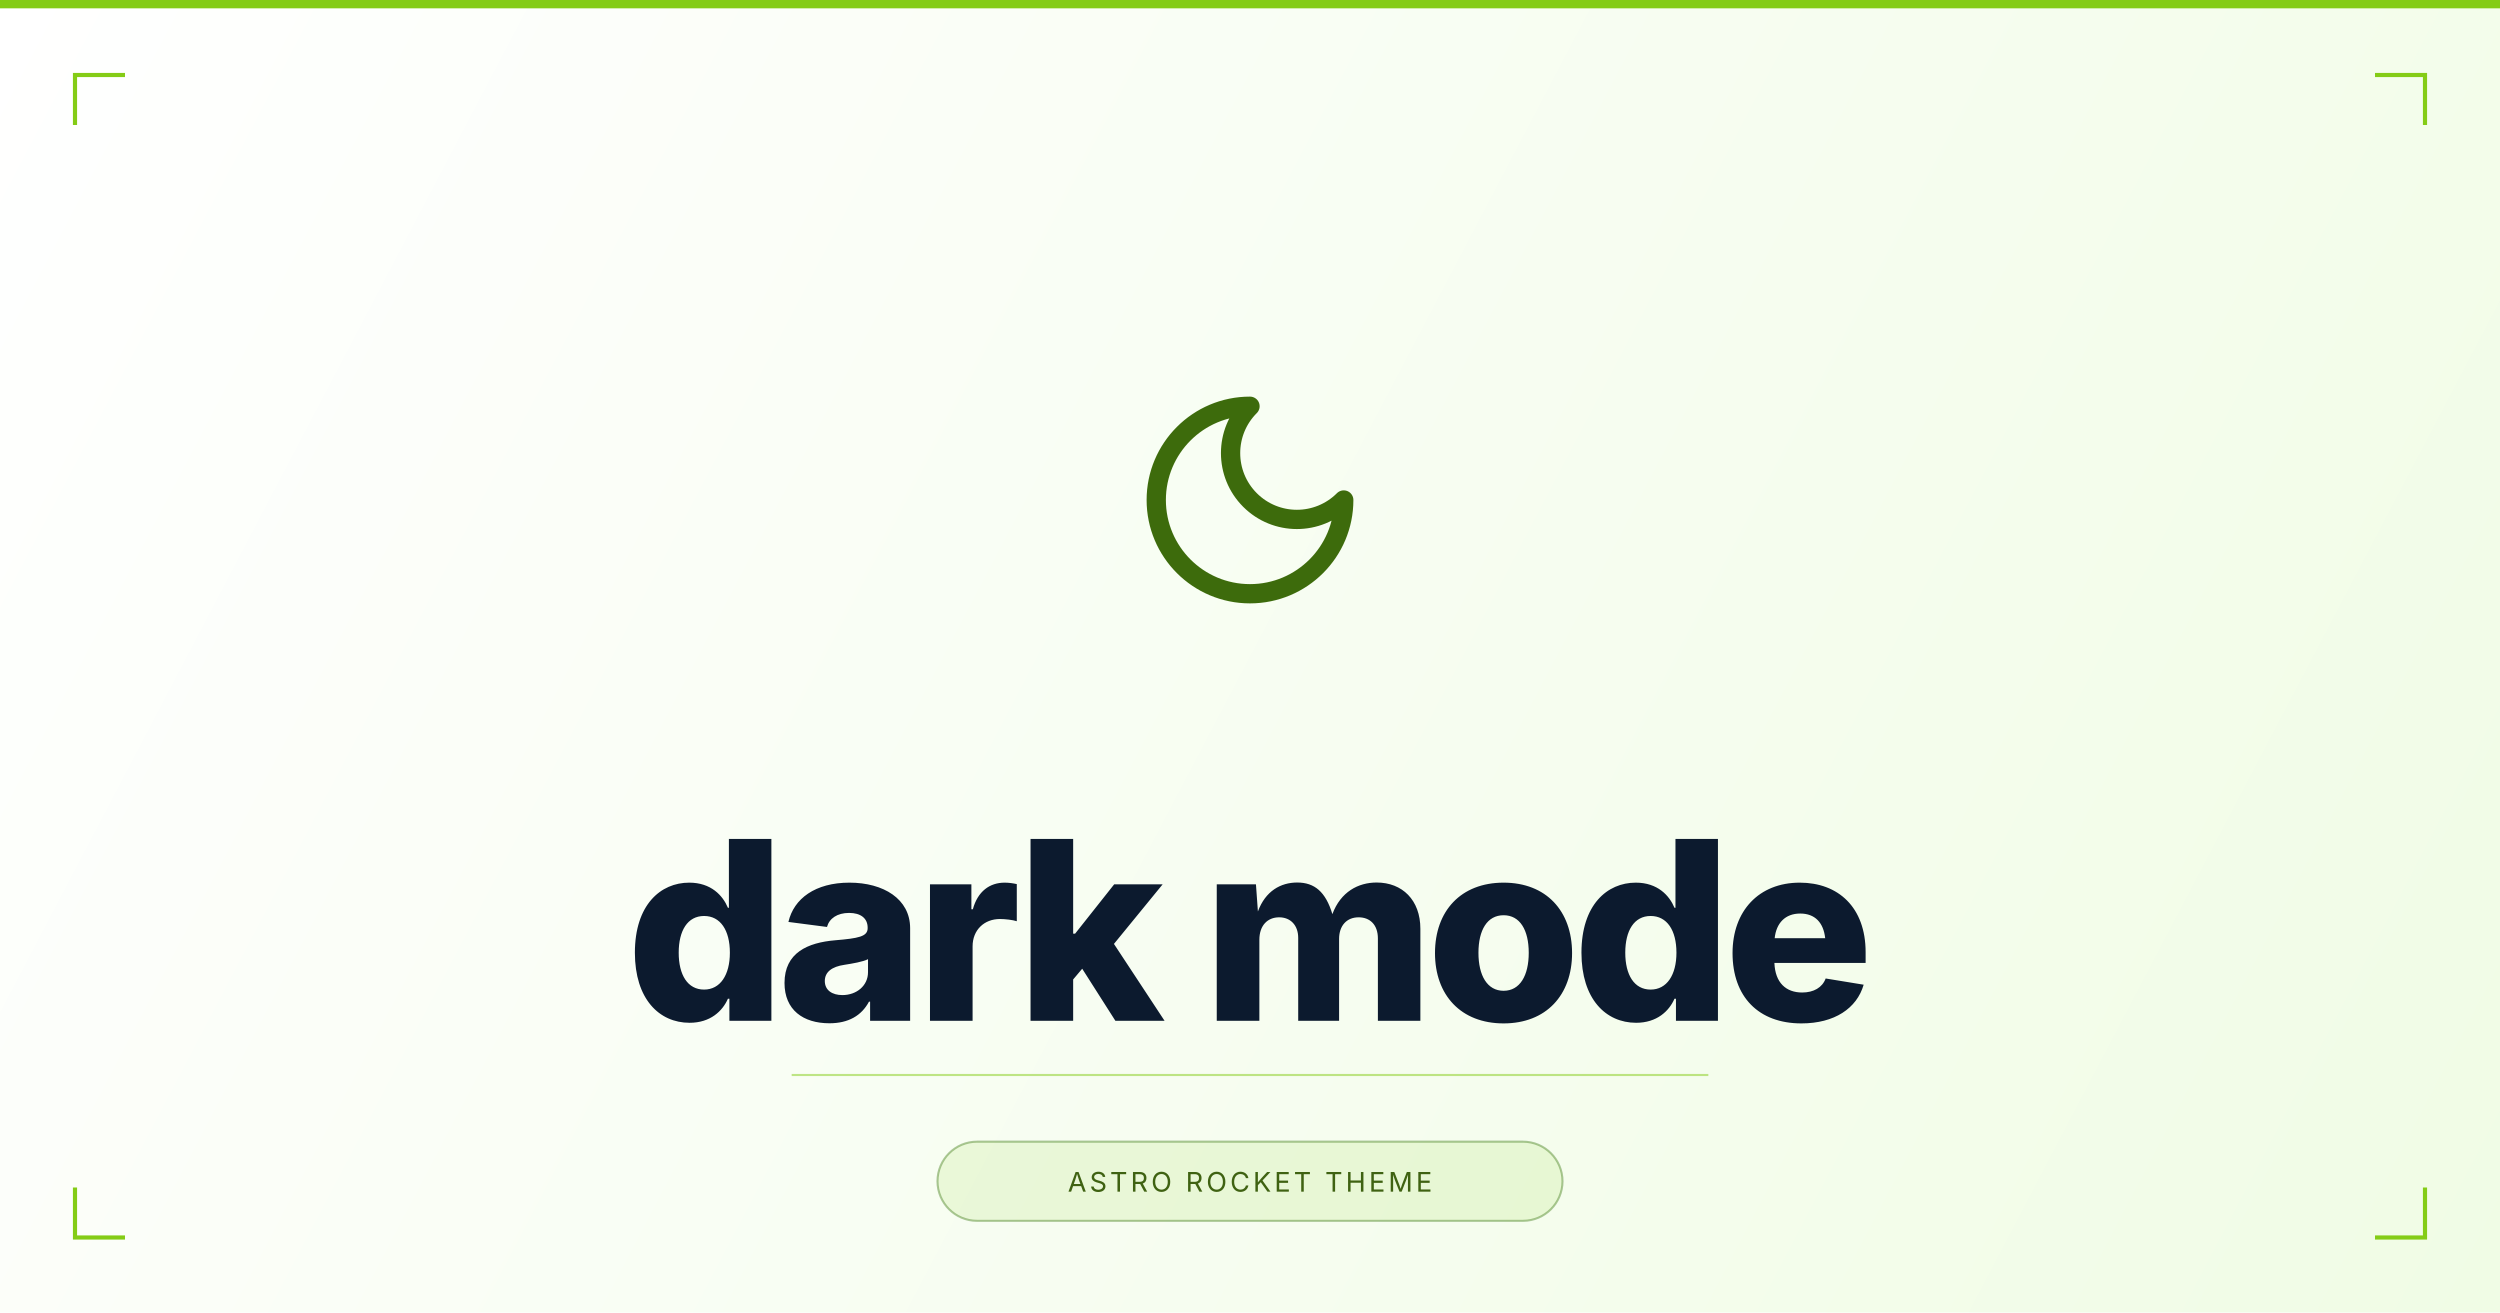
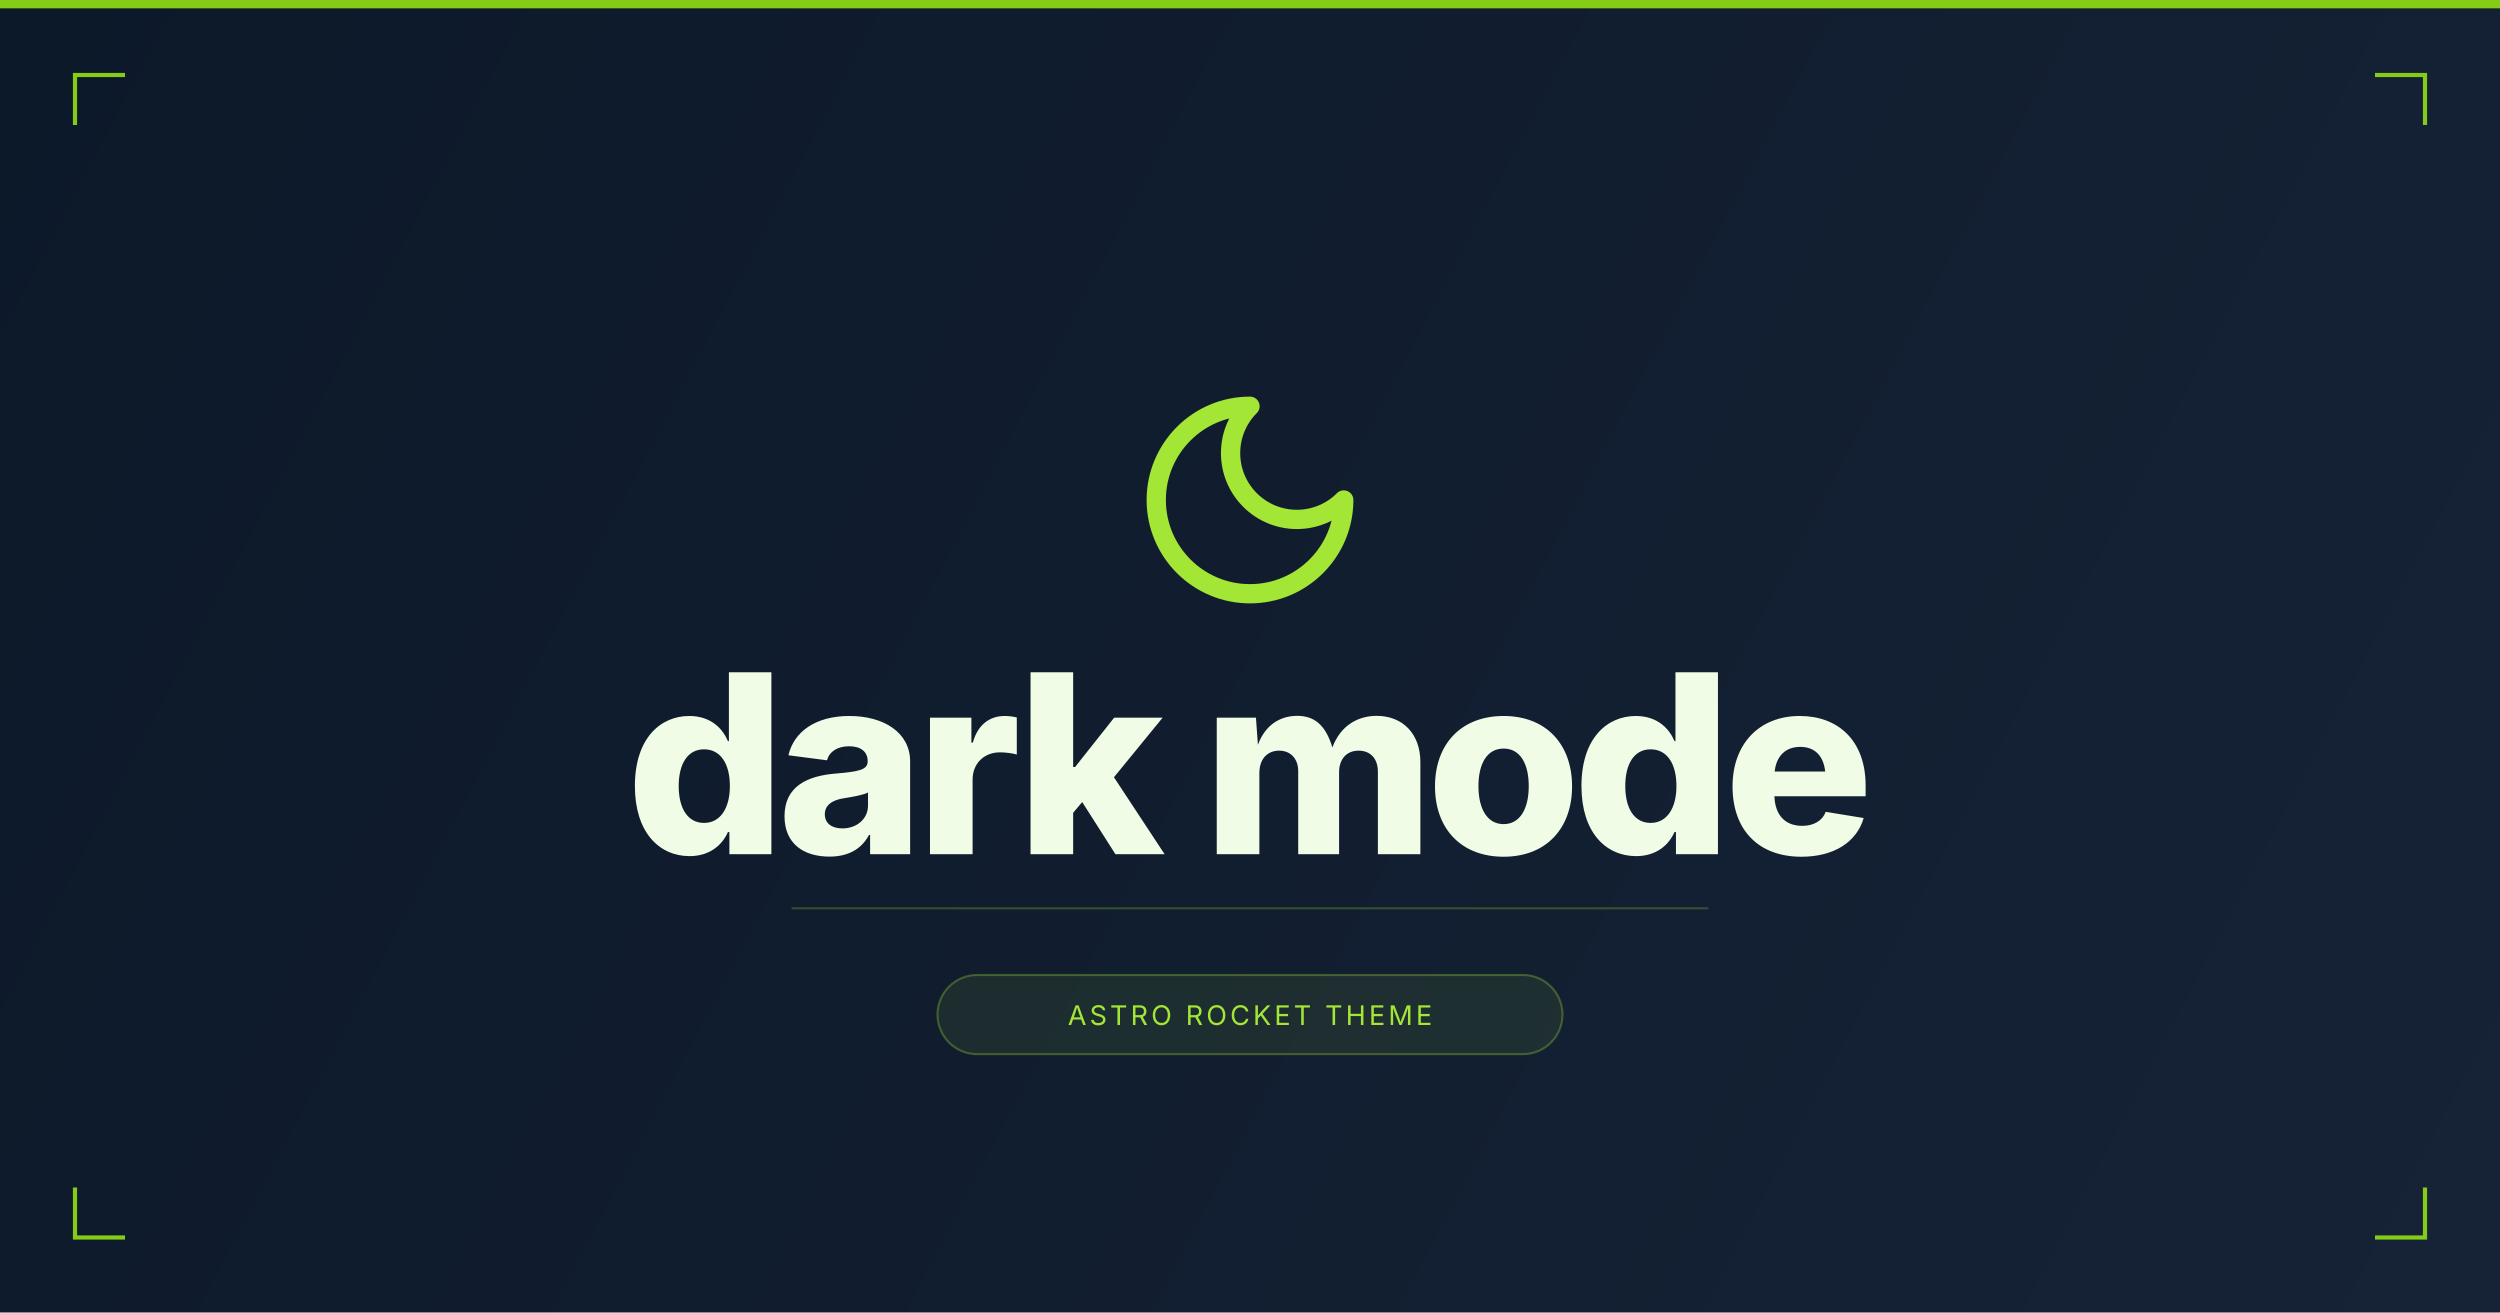
<svg xmlns="http://www.w3.org/2000/svg" width="1200" height="630" viewBox="0 0 1200 630" fill="none">
  <style>
    .bi-bd { display: none }
    html.dark .bi-bl { display: none }
    html.dark .bi-bd { display: block }
-     .bi-ic { stroke: #3d6b0c }
-     html.dark .bi-ic { stroke: #a3e635 }
-     .bi-tt { fill: #0c1a2e }
-     html.dark .bi-tt { fill: #f0fce5 }
-     .bi-sl { stroke: rgba(132,204,22,.5) }
-     html.dark .bi-sl { stroke: rgba(163,230,53,.25) }
-     .bi-bb { fill: rgba(132,204,22,.12); stroke: rgba(53,115,10,.4) }
-     html.dark .bi-bb { fill: rgba(163,230,53,.08); stroke: rgba(163,230,53,.3) }
-     .bi-bt { fill: #3f6212 }
-     html.dark .bi-bt { fill: #a3e635 }
+     .bi-ic { stroke: #a3e635 }
+     .bi-tt { fill: #f0fce5 }
+     .bi-sl { stroke: rgba(163,230,53,.25) }
+     .bi-bb { fill: rgba(163,230,53,.08); stroke: rgba(163,230,53,.3) }
+     .bi-bt { fill: #a3e635 }
    .bi-cr { stroke: #84cc16 }
  </style>
  <defs>
    <linearGradient id="dms-bl" x1="0" y1="0" x2="1200" y2="630" gradientUnits="userSpaceOnUse">
-       <stop offset="0%" stop-color="#ffffff" />
-       <stop offset="100%" stop-color="#f0fce5" />
+       <stop offset="0%" stop-color="#0c1929" />
+       <stop offset="100%" stop-color="#162236" />
    </linearGradient>
    <linearGradient id="dms-bd" x1="0" y1="0" x2="1200" y2="630" gradientUnits="userSpaceOnUse">
      <stop offset="0%" stop-color="#0c1929" />
      <stop offset="100%" stop-color="#162236" />
    </linearGradient>
  </defs>
  <rect width="1200" height="630" fill="url(#dms-bl)" class="bi-bl" />
  <rect width="1200" height="630" fill="url(#dms-bd)" class="bi-bd" />
  <rect x="0" y="0" width="1200" height="4" fill="#84cc16" />
  <g transform="translate(540, 180) scale(5)" stroke="#3d6b0c" stroke-width="1.85" stroke-linecap="round" stroke-linejoin="round" fill="none" class="bi-ic">
    <path d="M12 3a6 6 0 0 0 9 9 9 9 0 1 1-9-9Z" />
  </g>
-   <text x="600" y="490" font-family="'Outfit Variable', 'Outfit', -apple-system, BlinkMacSystemFont, 'Segoe UI', sans-serif" font-size="120" font-weight="800" fill="#0c1a2e" text-anchor="middle" letter-spacing="-4" class="bi-tt">dark mode</text>
-   <line x1="380" y1="516" x2="820" y2="516" stroke="rgba(132,204,22,0.5)" stroke-width="1" class="bi-sl" />
-   <rect x="450" y="548" width="300" height="38" rx="19" fill="rgba(132,204,22,0.12)" stroke="rgba(53,115,10,0.4)" stroke-width="1" class="bi-bb" />
-   <text x="600" y="572" font-family="'Outfit Variable', 'Outfit', -apple-system, BlinkMacSystemFont, 'Segoe UI', sans-serif" font-size="13" fill="#3f6212" text-anchor="middle" letter-spacing="1.5" class="bi-bt">ASTRO ROCKET THEME</text>
+   <text x="600" y="410" font-family="'Outfit Variable', 'Outfit', -apple-system, BlinkMacSystemFont, 'Segoe UI', sans-serif" font-size="120" font-weight="800" fill="#0c1a2e" text-anchor="middle" letter-spacing="-4" class="bi-tt">dark mode</text>
+   <line x1="380" y1="436" x2="820" y2="436" stroke="rgba(132,204,22,0.5)" stroke-width="1" class="bi-sl" />
+   <rect x="450" y="468" width="300" height="38" rx="19" fill="rgba(132,204,22,0.12)" stroke="rgba(53,115,10,0.4)" stroke-width="1" class="bi-bb" />
+   <text x="600" y="492" font-family="'Outfit Variable', 'Outfit', -apple-system, BlinkMacSystemFont, 'Segoe UI', sans-serif" font-size="13" fill="#3f6212" text-anchor="middle" letter-spacing="1.5" class="bi-bt">ASTRO ROCKET THEME</text>
  <path d="M 36 60 L 36 36 L 60 36" stroke-width="2" fill="none" class="bi-cr" />
  <path d="M 1140 36 L 1164 36 L 1164 60" stroke-width="2" fill="none" class="bi-cr" />
  <path d="M 36 570 L 36 594 L 60 594" stroke-width="2" fill="none" class="bi-cr" />
  <path d="M 1140 594 L 1164 594 L 1164 570" stroke-width="2" fill="none" class="bi-cr" />
</svg>
